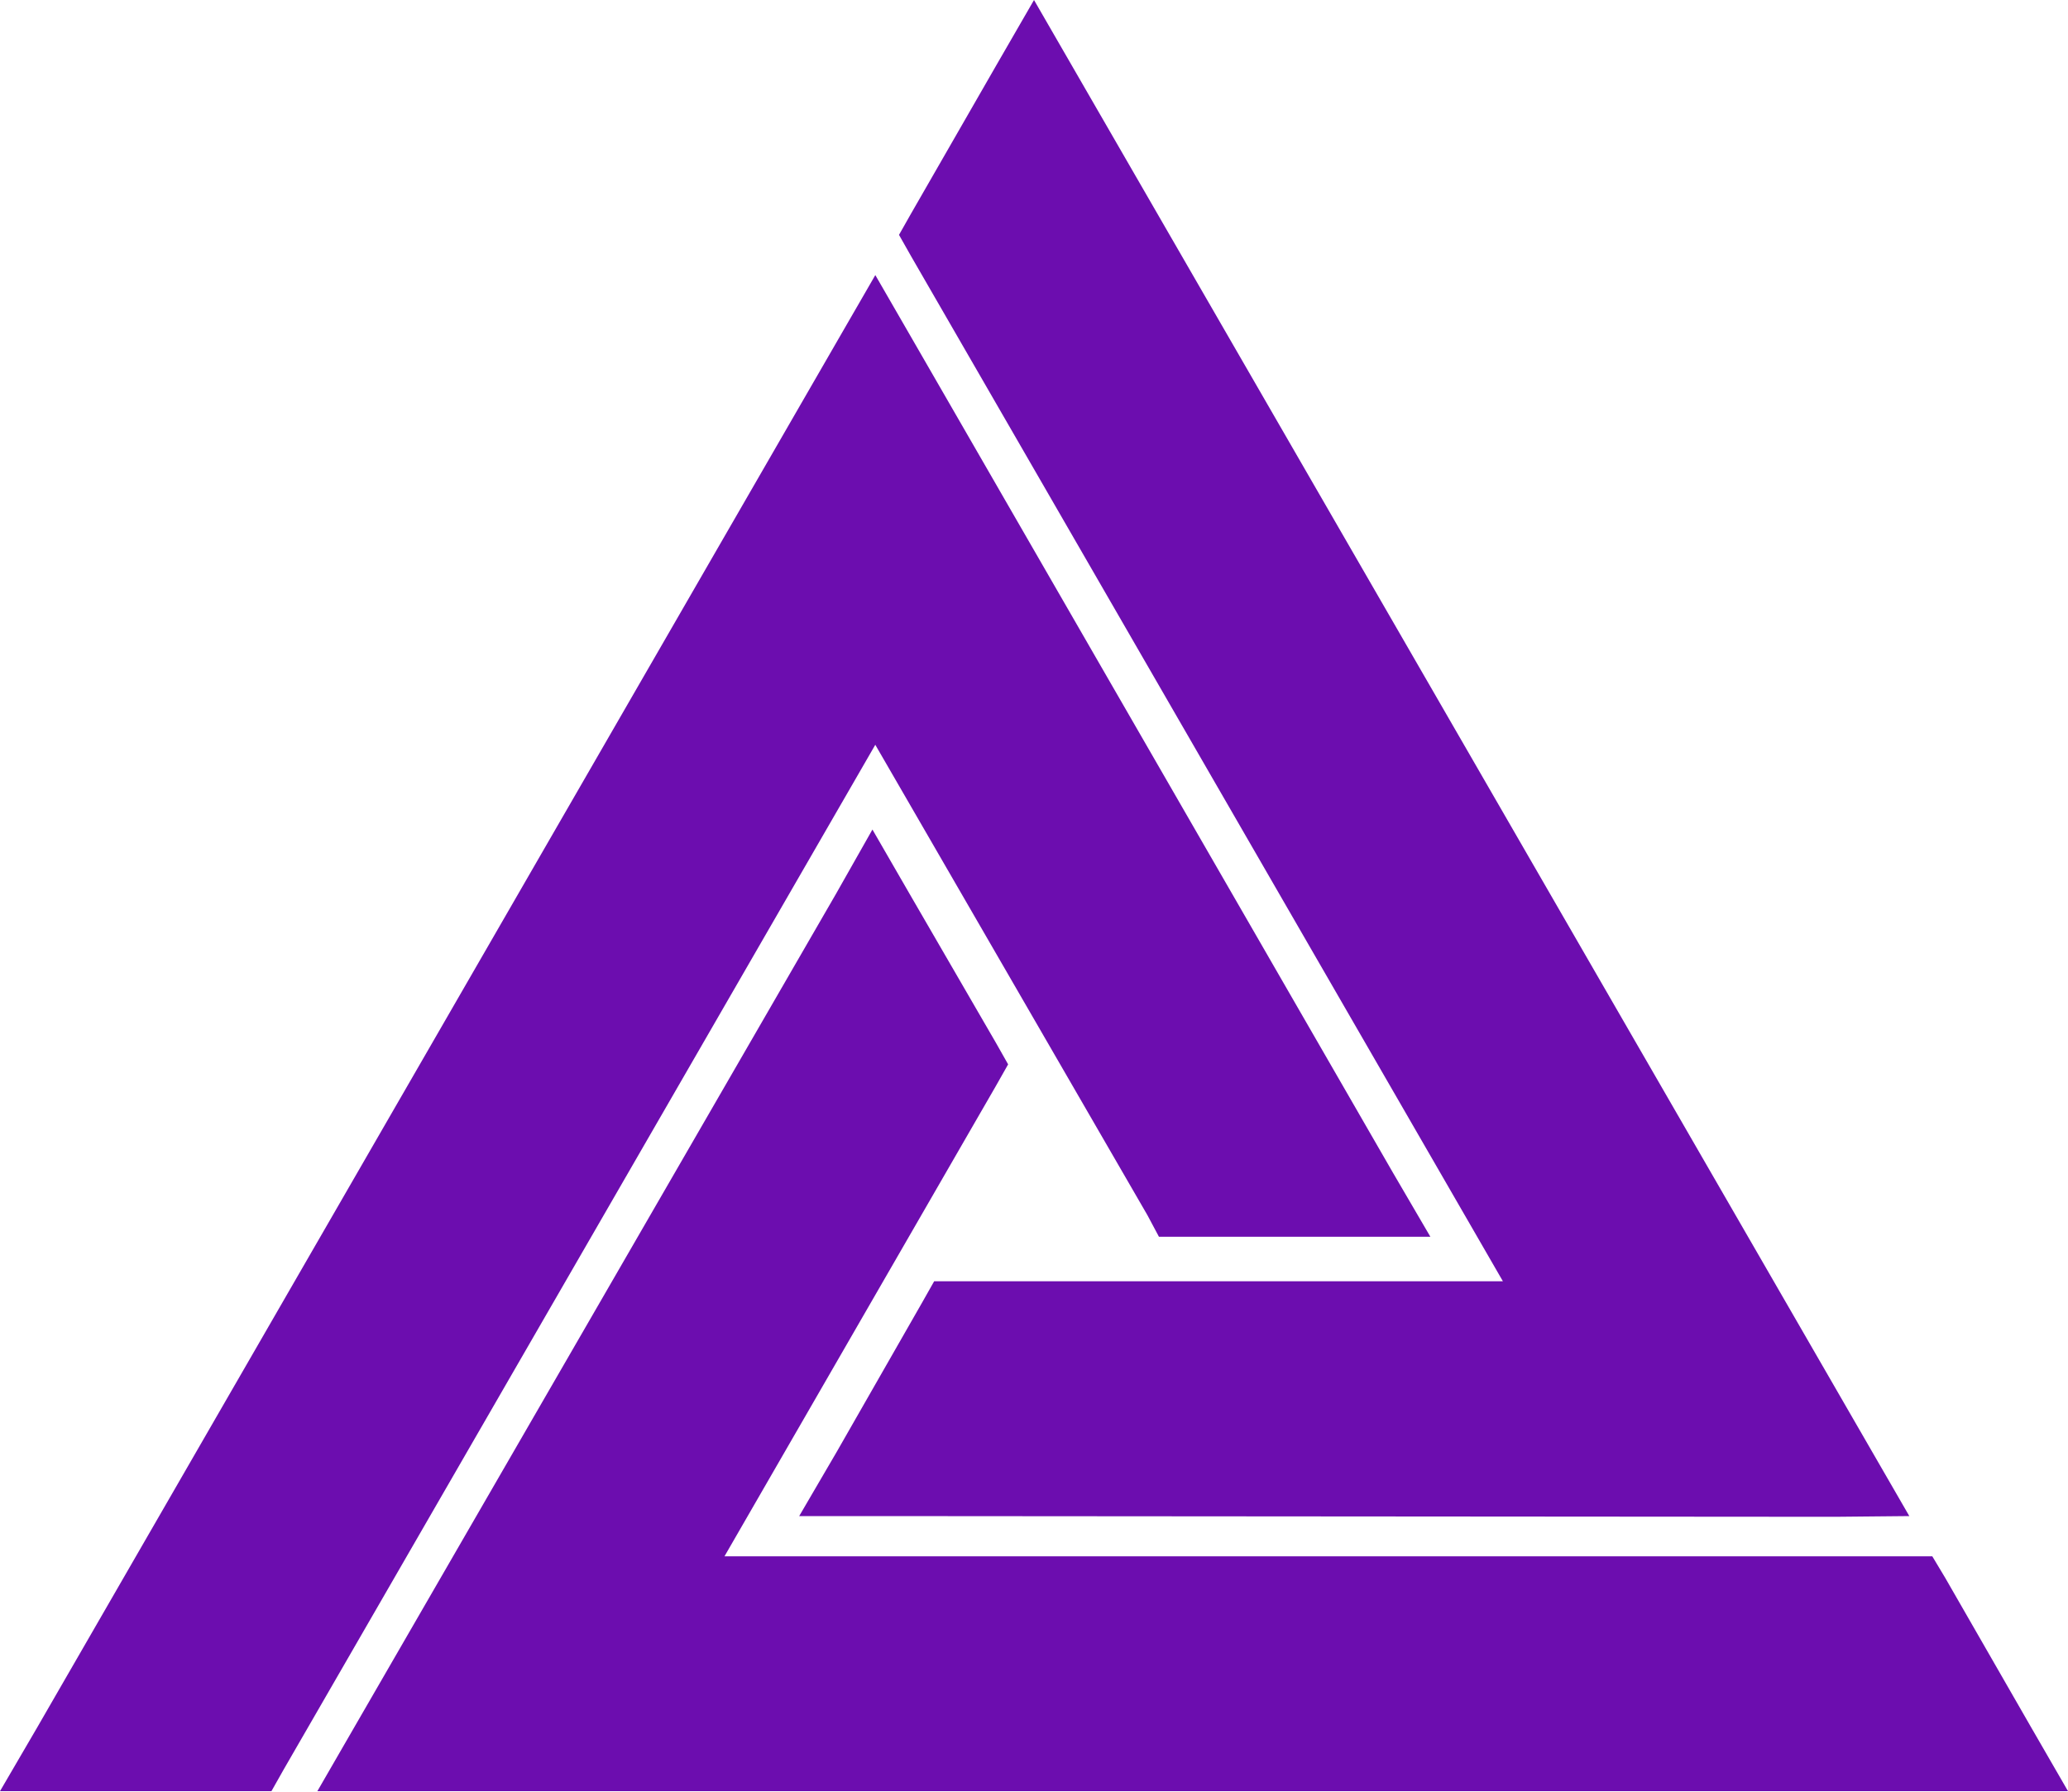
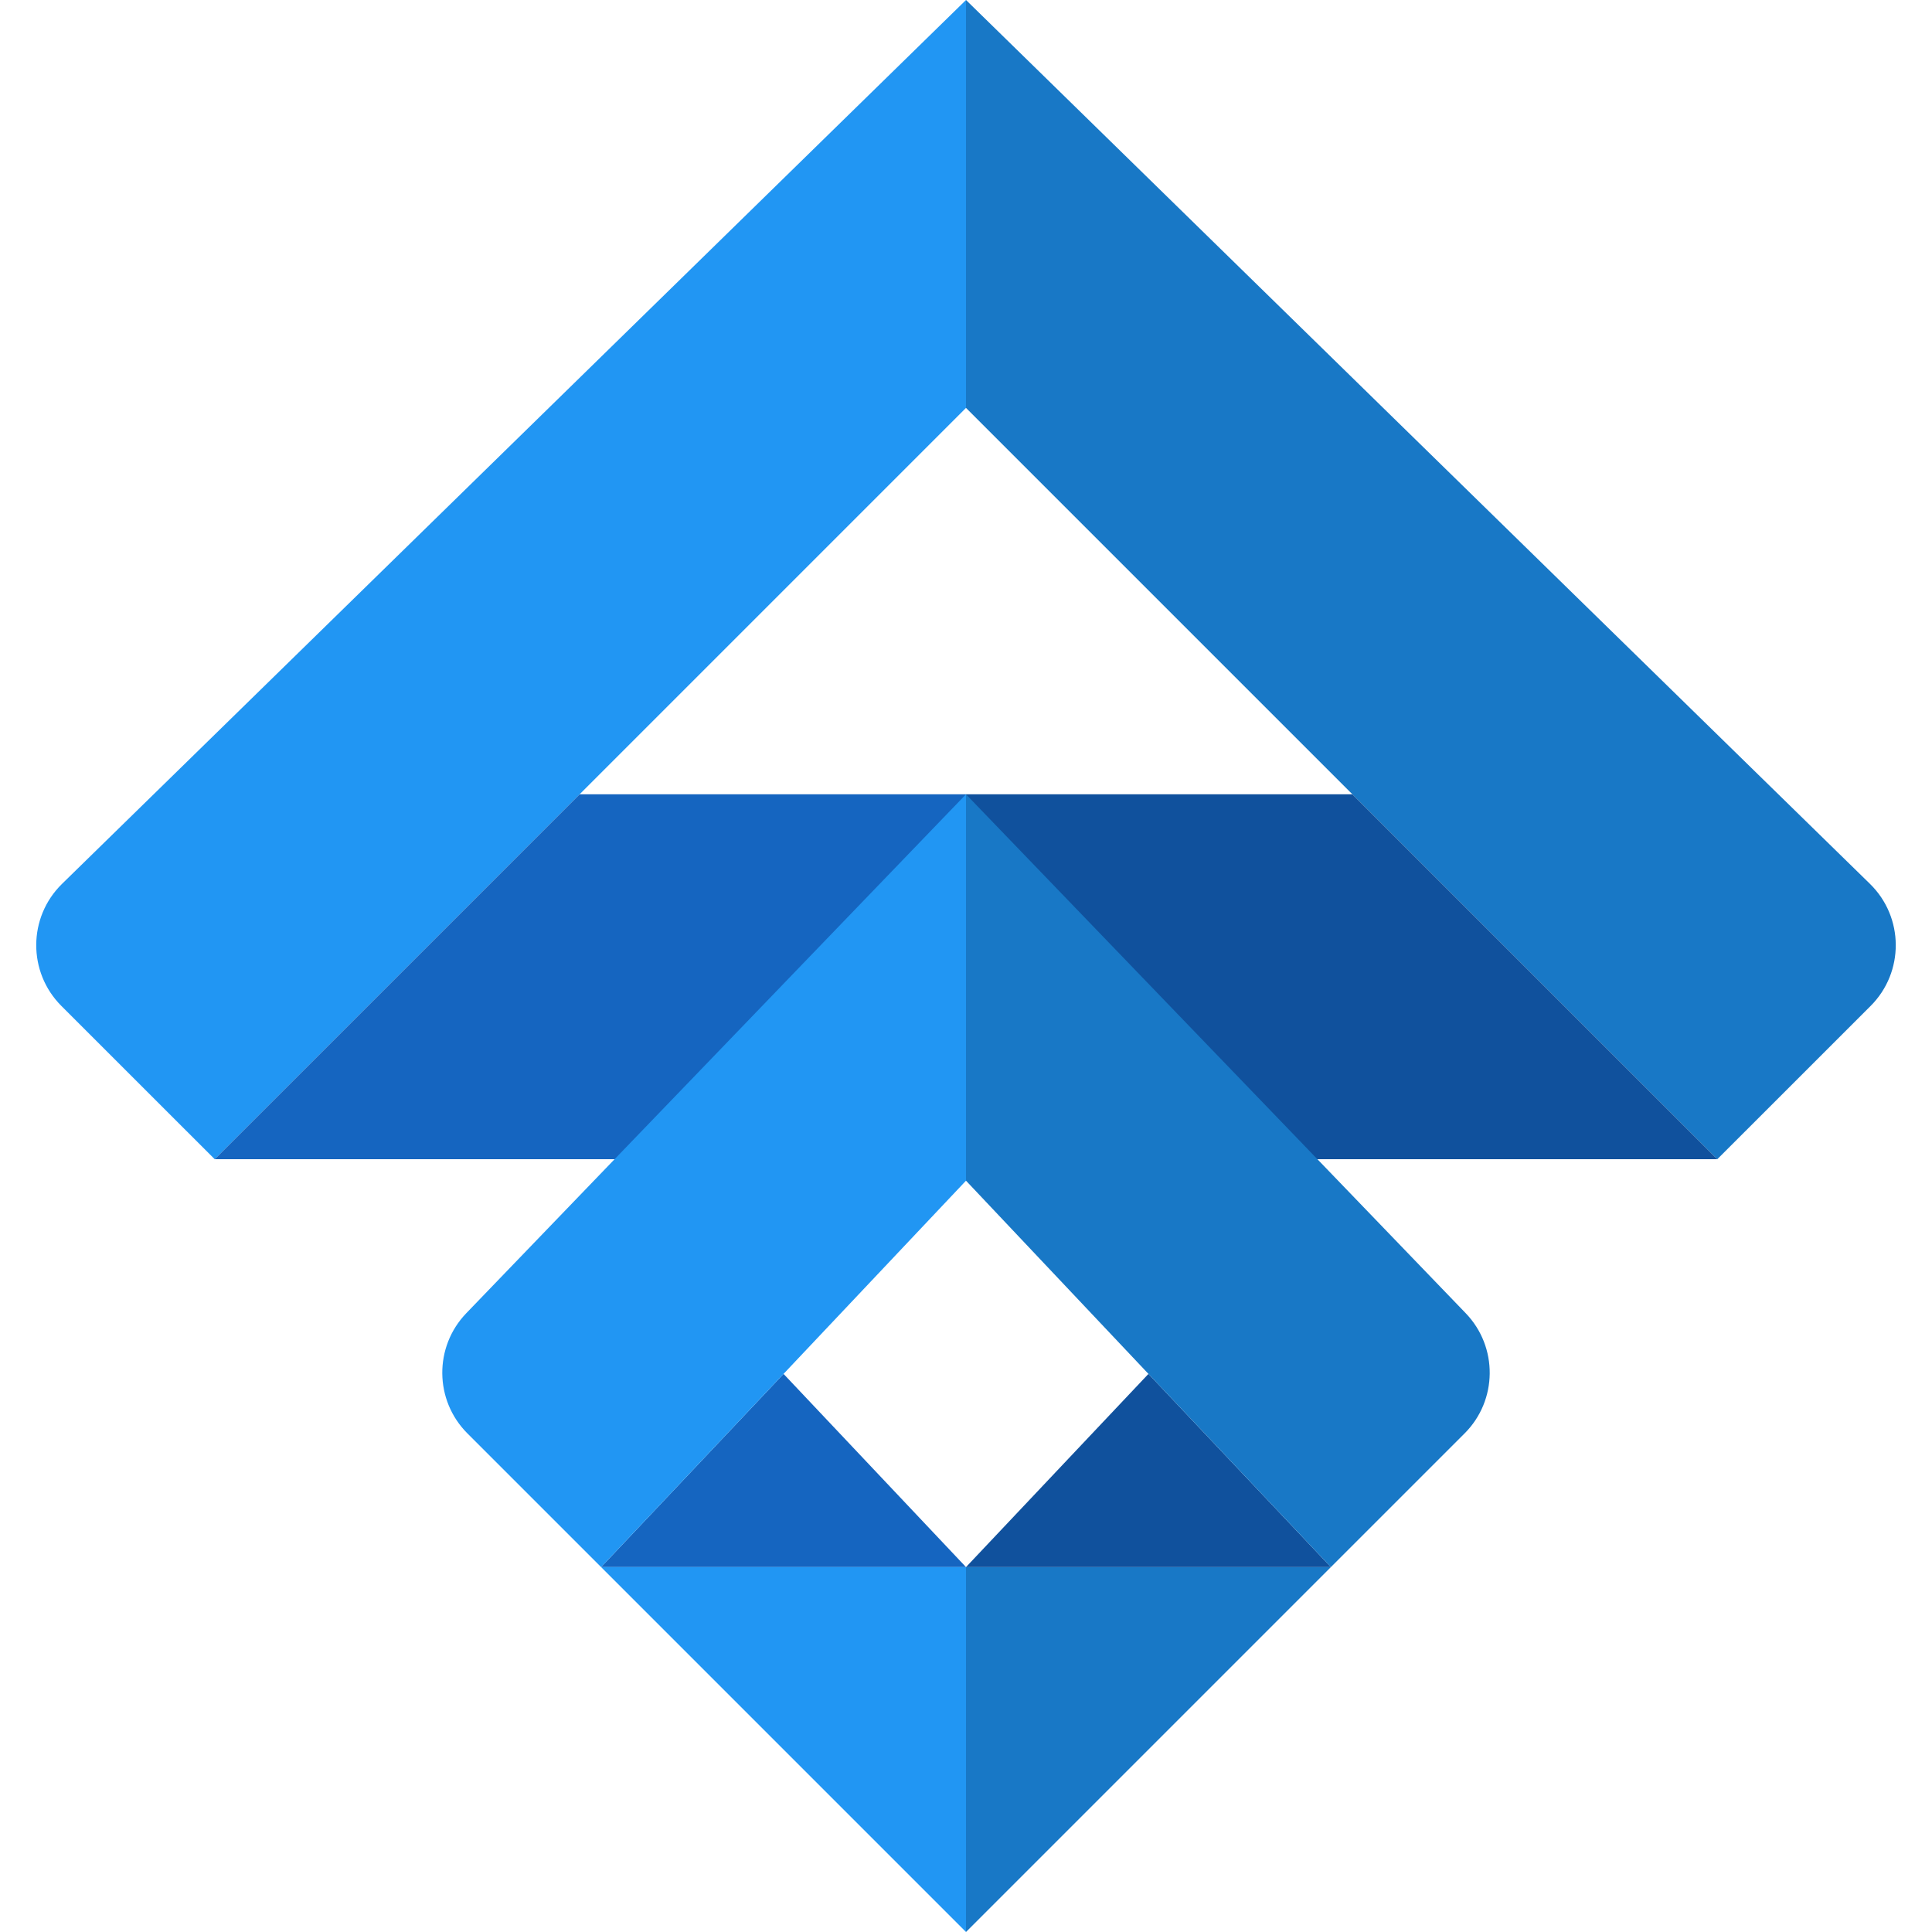
- <svg xmlns="http://www.w3.org/2000/svg" version="1.1" xlink="http://www.w3.org/1999/xlink" width="100%" height="100%" viewBox="5 11.03 90 77.94">
-   <g fill="#6c0daf">
-     <path style="text-indent:0;text-transform:none;block-progression:tb;" d="M50 11.031l-1.625 2.813-3.719 6.469-.531.937.531.938 25.75 44.593h-24.75l-.531.938-3.719 6.5L39.781 77H43l41.875.031L88.094 77l-1.625-2.813-34.844-60.343L50 11.03zM43.094 23l-1.625 2.813L6.625 86.186 5 88.97h11.813l.53-.938 25.75-44.594 11.844 20.47.5.937H67.25l-1.625-2.781-20.906-36.25L43.094 23zm-.125 24.125l-1.594 2.813-20.938 36.218-1.625 2.813H95l-1.625-2.813-3.719-6.469-.562-.937H36.53l11.813-20.469.531-.937-.531-.938-3.75-6.468-1.625-2.813z" overflow="visible" color="#000" />
-   </g>
+ <svg xmlns="http://www.w3.org/2000/svg" width="32" height="32" viewBox="0 0 32 32" fill="none">
+   <path d="M16 6.756V0L1.028 14.639C0.462 15.192 0.457 16.102 1.017 16.662L3.556 19.2" fill="#2196F3" />
+   <path d="M16 6.756V0L30.972 14.639C31.538 15.192 31.543 16.102 30.983 16.662L28.444 19.2" fill="#1878C6" />
+   <path d="M3.556 19.2L9.6 13.156H16V19.2" fill="#1565C0" />
+   <path d="M28.444 19.2L22.4 13.156H16V19.2" fill="#10519D" />
+   <path d="M16 25.956H9.956L12.978 22.756L16 25.956Z" fill="#1565C0" />
+   <path d="M16 32L22.044 25.956L16 25.956V32Z" fill="#1878C6" />
+   <path d="M16 32L9.956 25.956H16V32Z" fill="#2196F3" />
+   <path d="M16 25.956H22.044L19.022 22.756L16 25.956Z" fill="#10519D" />
+   <path d="M7.724 21.75C7.186 22.308 7.194 23.194 7.742 23.742L9.956 25.956L16 19.556V13.156" fill="#2196F3" />
+   <path d="M24.276 21.75C24.814 22.308 24.806 23.194 24.258 23.742L22.044 25.956L16 19.556V13.156" fill="#1878C6" />
</svg>
